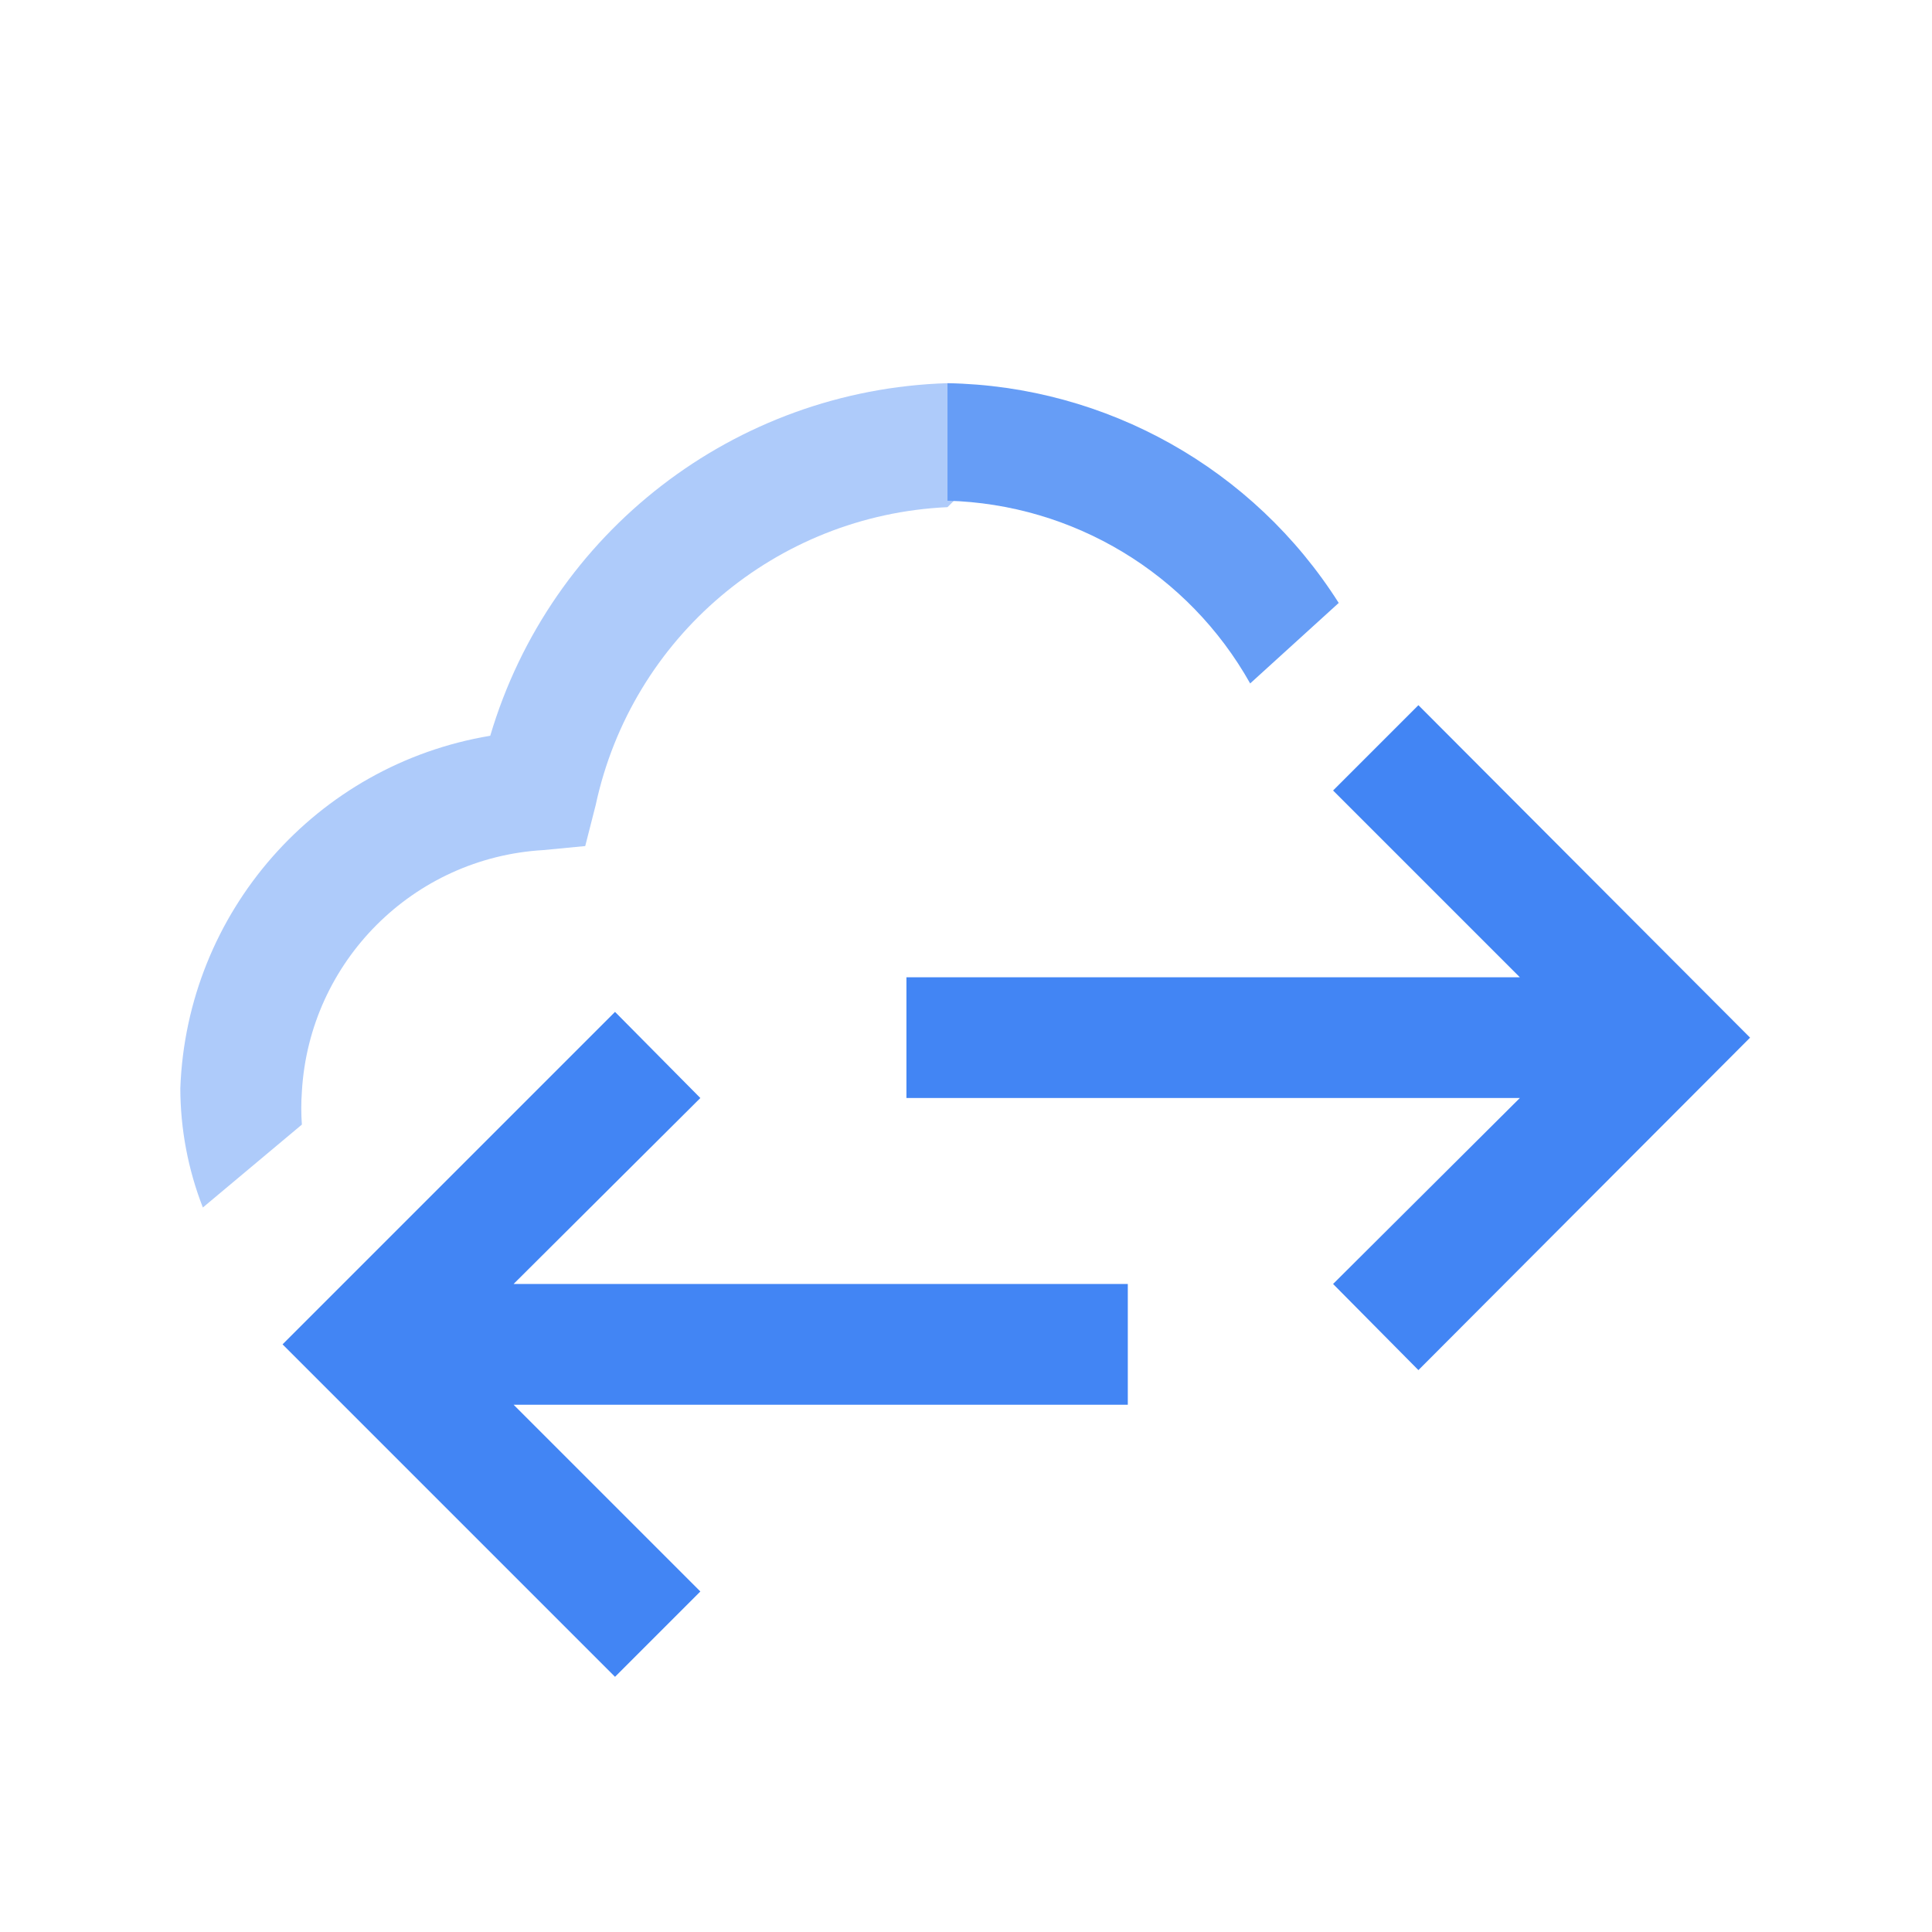
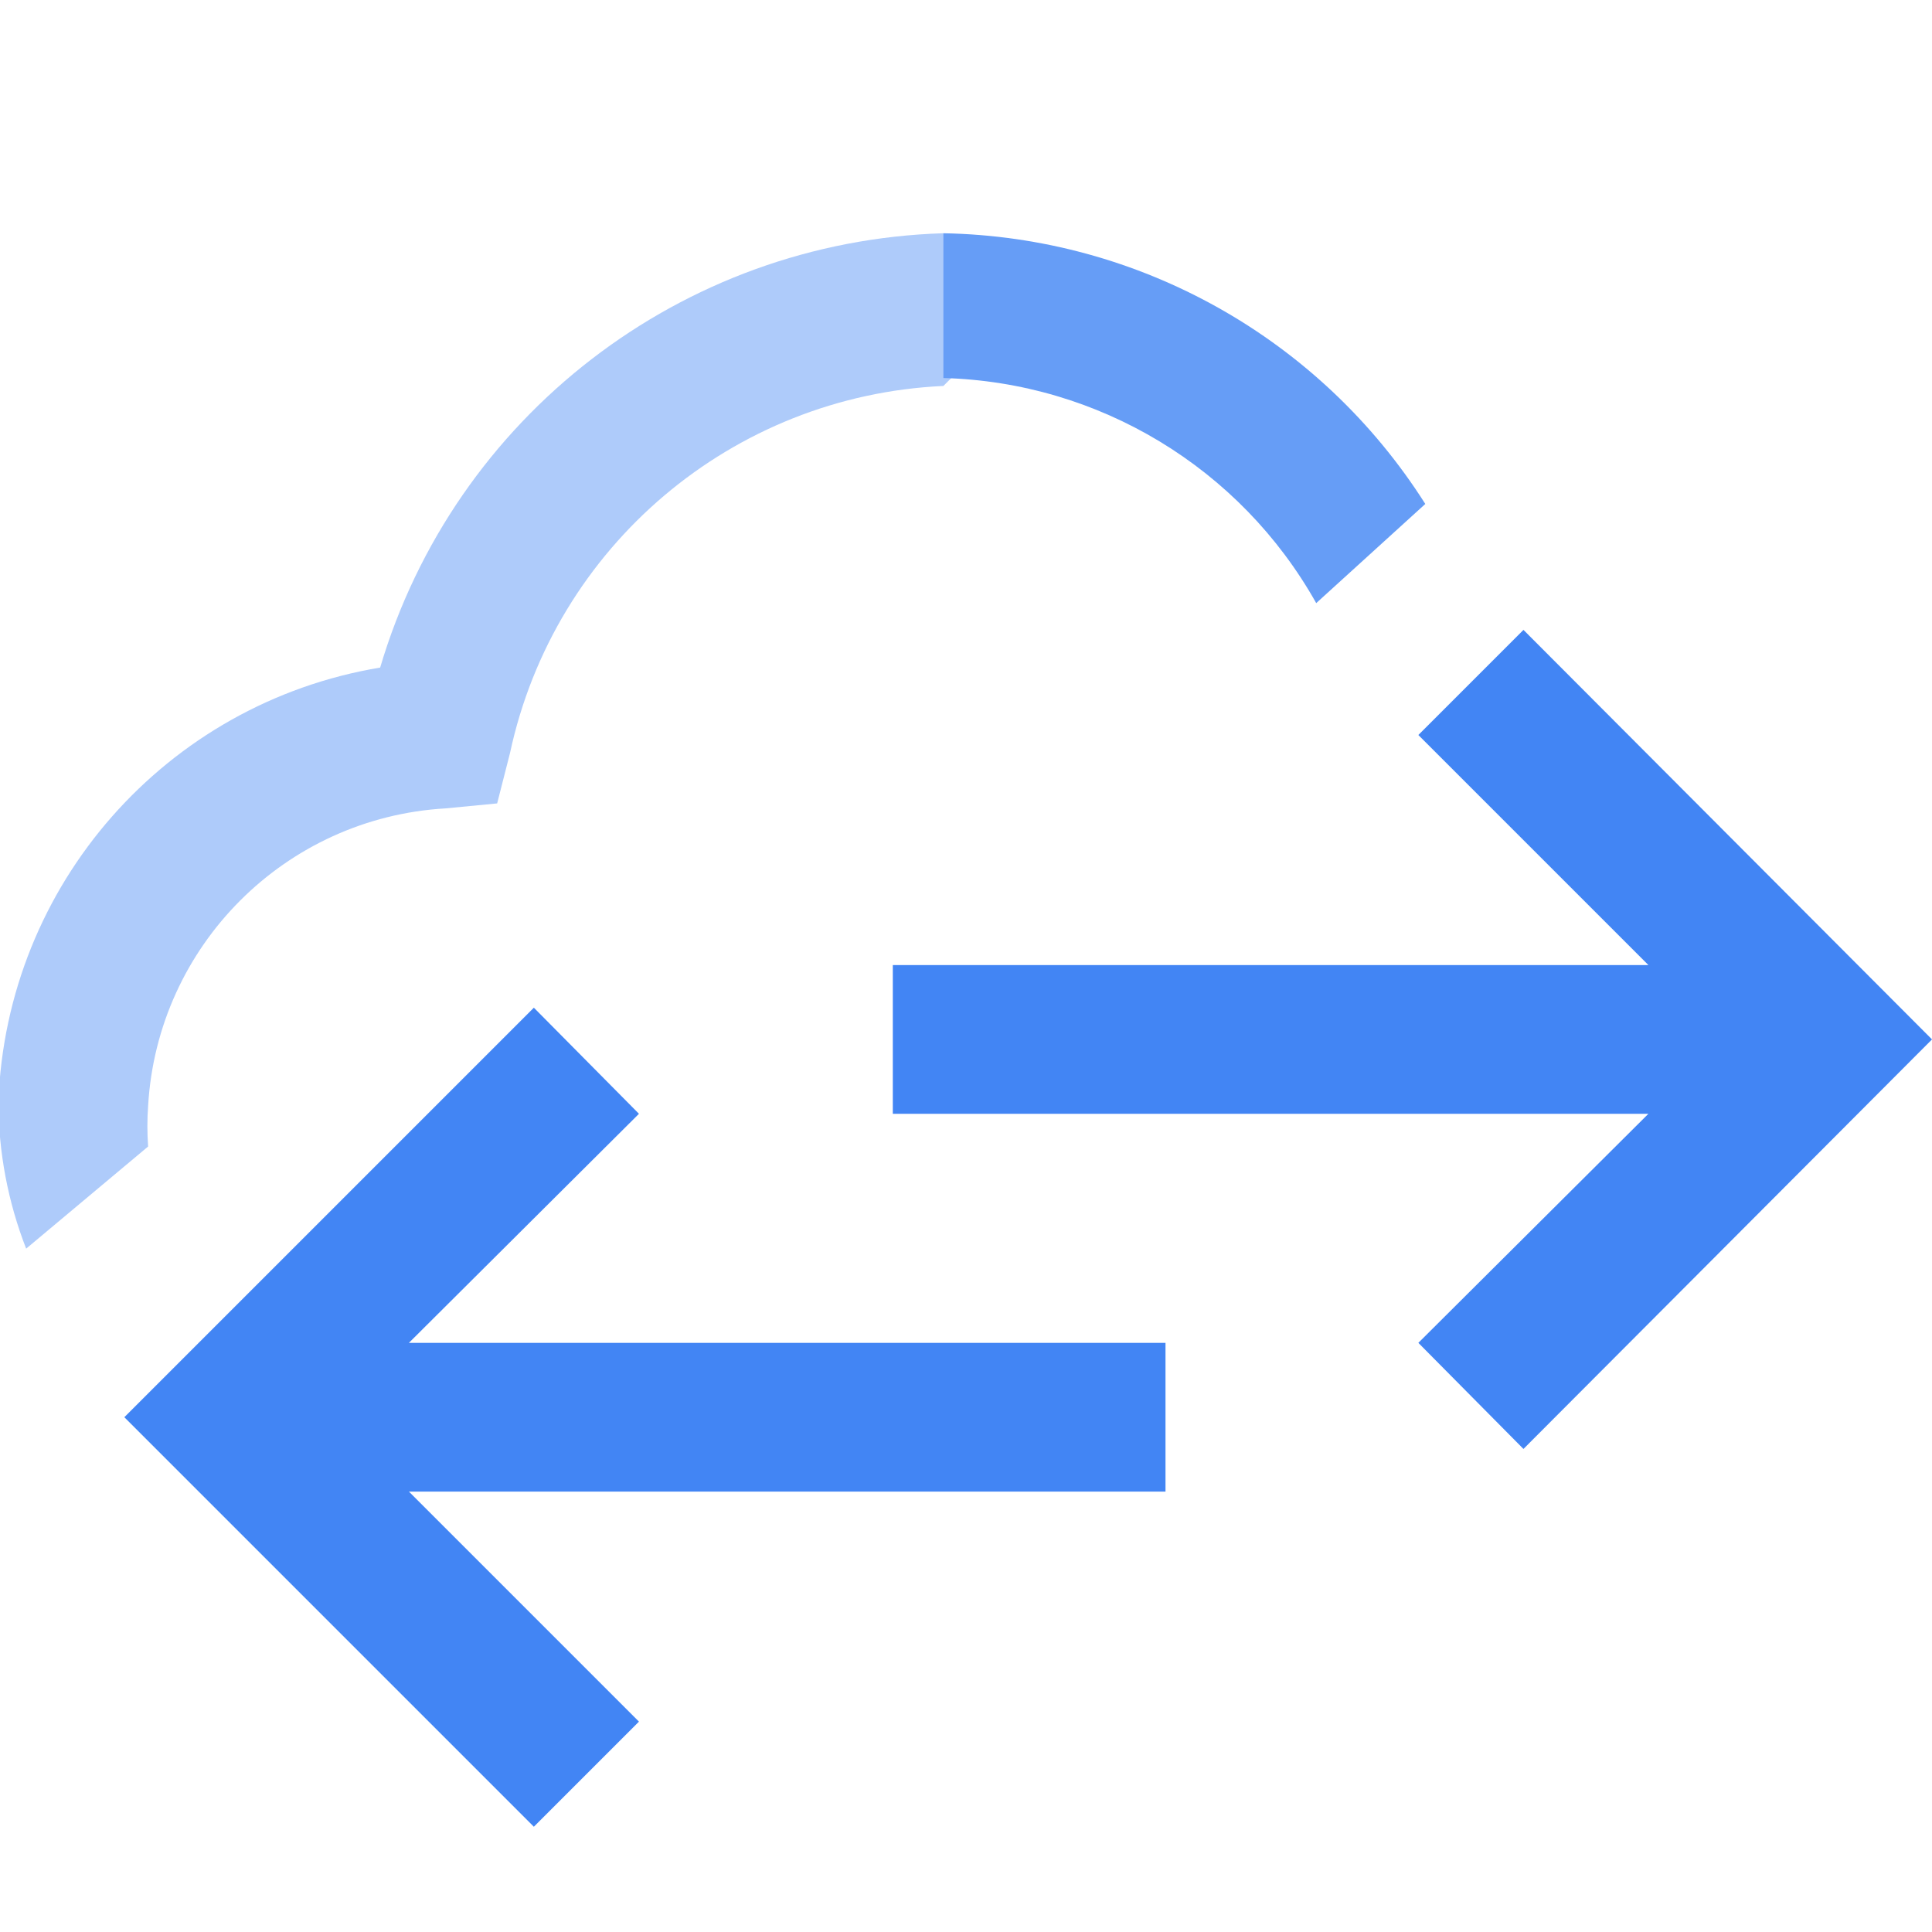
- <svg xmlns="http://www.w3.org/2000/svg" id="Artwork" width="400" height="400" viewBox="0 0 24 24">
-   <polygon points="21.74 12.89 17.62 17.02 16.56 15.95 18.88 13.64 11.26 13.64 11.26 12.14 18.88 12.14 16.56 9.82 17.62 8.76 21.74 12.89" style="fill:#4285f4" />
-   <path d="M11.77,4.76l.3.3V6l-.3.3A4.69,4.69,0,0,0,7.4,10l-.13.51-.52.05a3.19,3.19,0,0,0-3,3,2.83,2.83,0,0,0,0,.41L2.52,15a4.1,4.1,0,0,1-.28-1.48A4.61,4.61,0,0,1,6.09,9.14,6.12,6.12,0,0,1,11.77,4.76Z" style="fill:#aecbfa" />
-   <polygon points="14.01 17.45 6.38 17.45 8.7 19.77 7.64 20.83 3.51 16.7 7.64 12.57 8.7 13.64 6.38 15.95 14.01 15.95 14.01 17.45" style="fill:#4285f4" />
-   <path d="M16.63,7.49l-1.1,1a4.45,4.45,0,0,0-3.76-2.27V4.76A5.88,5.88,0,0,1,16.63,7.49Z" style="fill:#669df6" />
+ <svg xmlns="http://www.w3.org/2000/svg" width="400" height="400" viewBox="0 0 400 400">
+   <g id="Group">
+     <path id="Path" fill="#4285f4" stroke="none" d="M 400 215.2 L 315.417 299.989 L 293.655 278.022 L 341.284 230.598 L 184.846 230.598 L 184.846 199.803 L 341.284 199.803 L 293.655 152.173 L 315.417 130.412 L 400 215.2 Z" />
+     <path id="path1" fill="#aecbfa" stroke="none" d="M 195.317 48.292 L 201.476 54.451 L 201.476 73.749 L 195.317 79.908 C 151.631 81.917 114.786 113.113 105.601 155.869 L 102.932 166.339 L 92.257 167.366 C 59.071 169.29 32.591 195.77 30.667 228.955 C 30.463 231.757 30.463 234.571 30.667 237.373 L 5.415 258.518 C 1.639 248.832 -0.31 238.53 -0.333 228.134 C 1.3 183.187 34.341 145.598 78.707 138.213 C 94.099 86.216 141.115 49.961 195.317 48.292 Z" />
+     <path id="path2" fill="#4285f4" stroke="none" d="M 241.304 308.817 L 84.661 308.817 L 132.29 356.446 L 110.528 378.208 L 25.74 293.419 L 110.528 208.631 L 132.29 230.598 L 84.661 278.022 L 241.304 278.022 L 241.304 308.817 Z" />
+     <path id="path3" fill="#669df6" stroke="none" d="M 295.092 104.339 L 272.509 124.869 C 256.771 96.834 227.455 79.135 195.317 78.266 L 195.317 48.292 C 235.88 49.021 273.365 70.077 295.092 104.339 Z" />
+   </g>
</svg>
